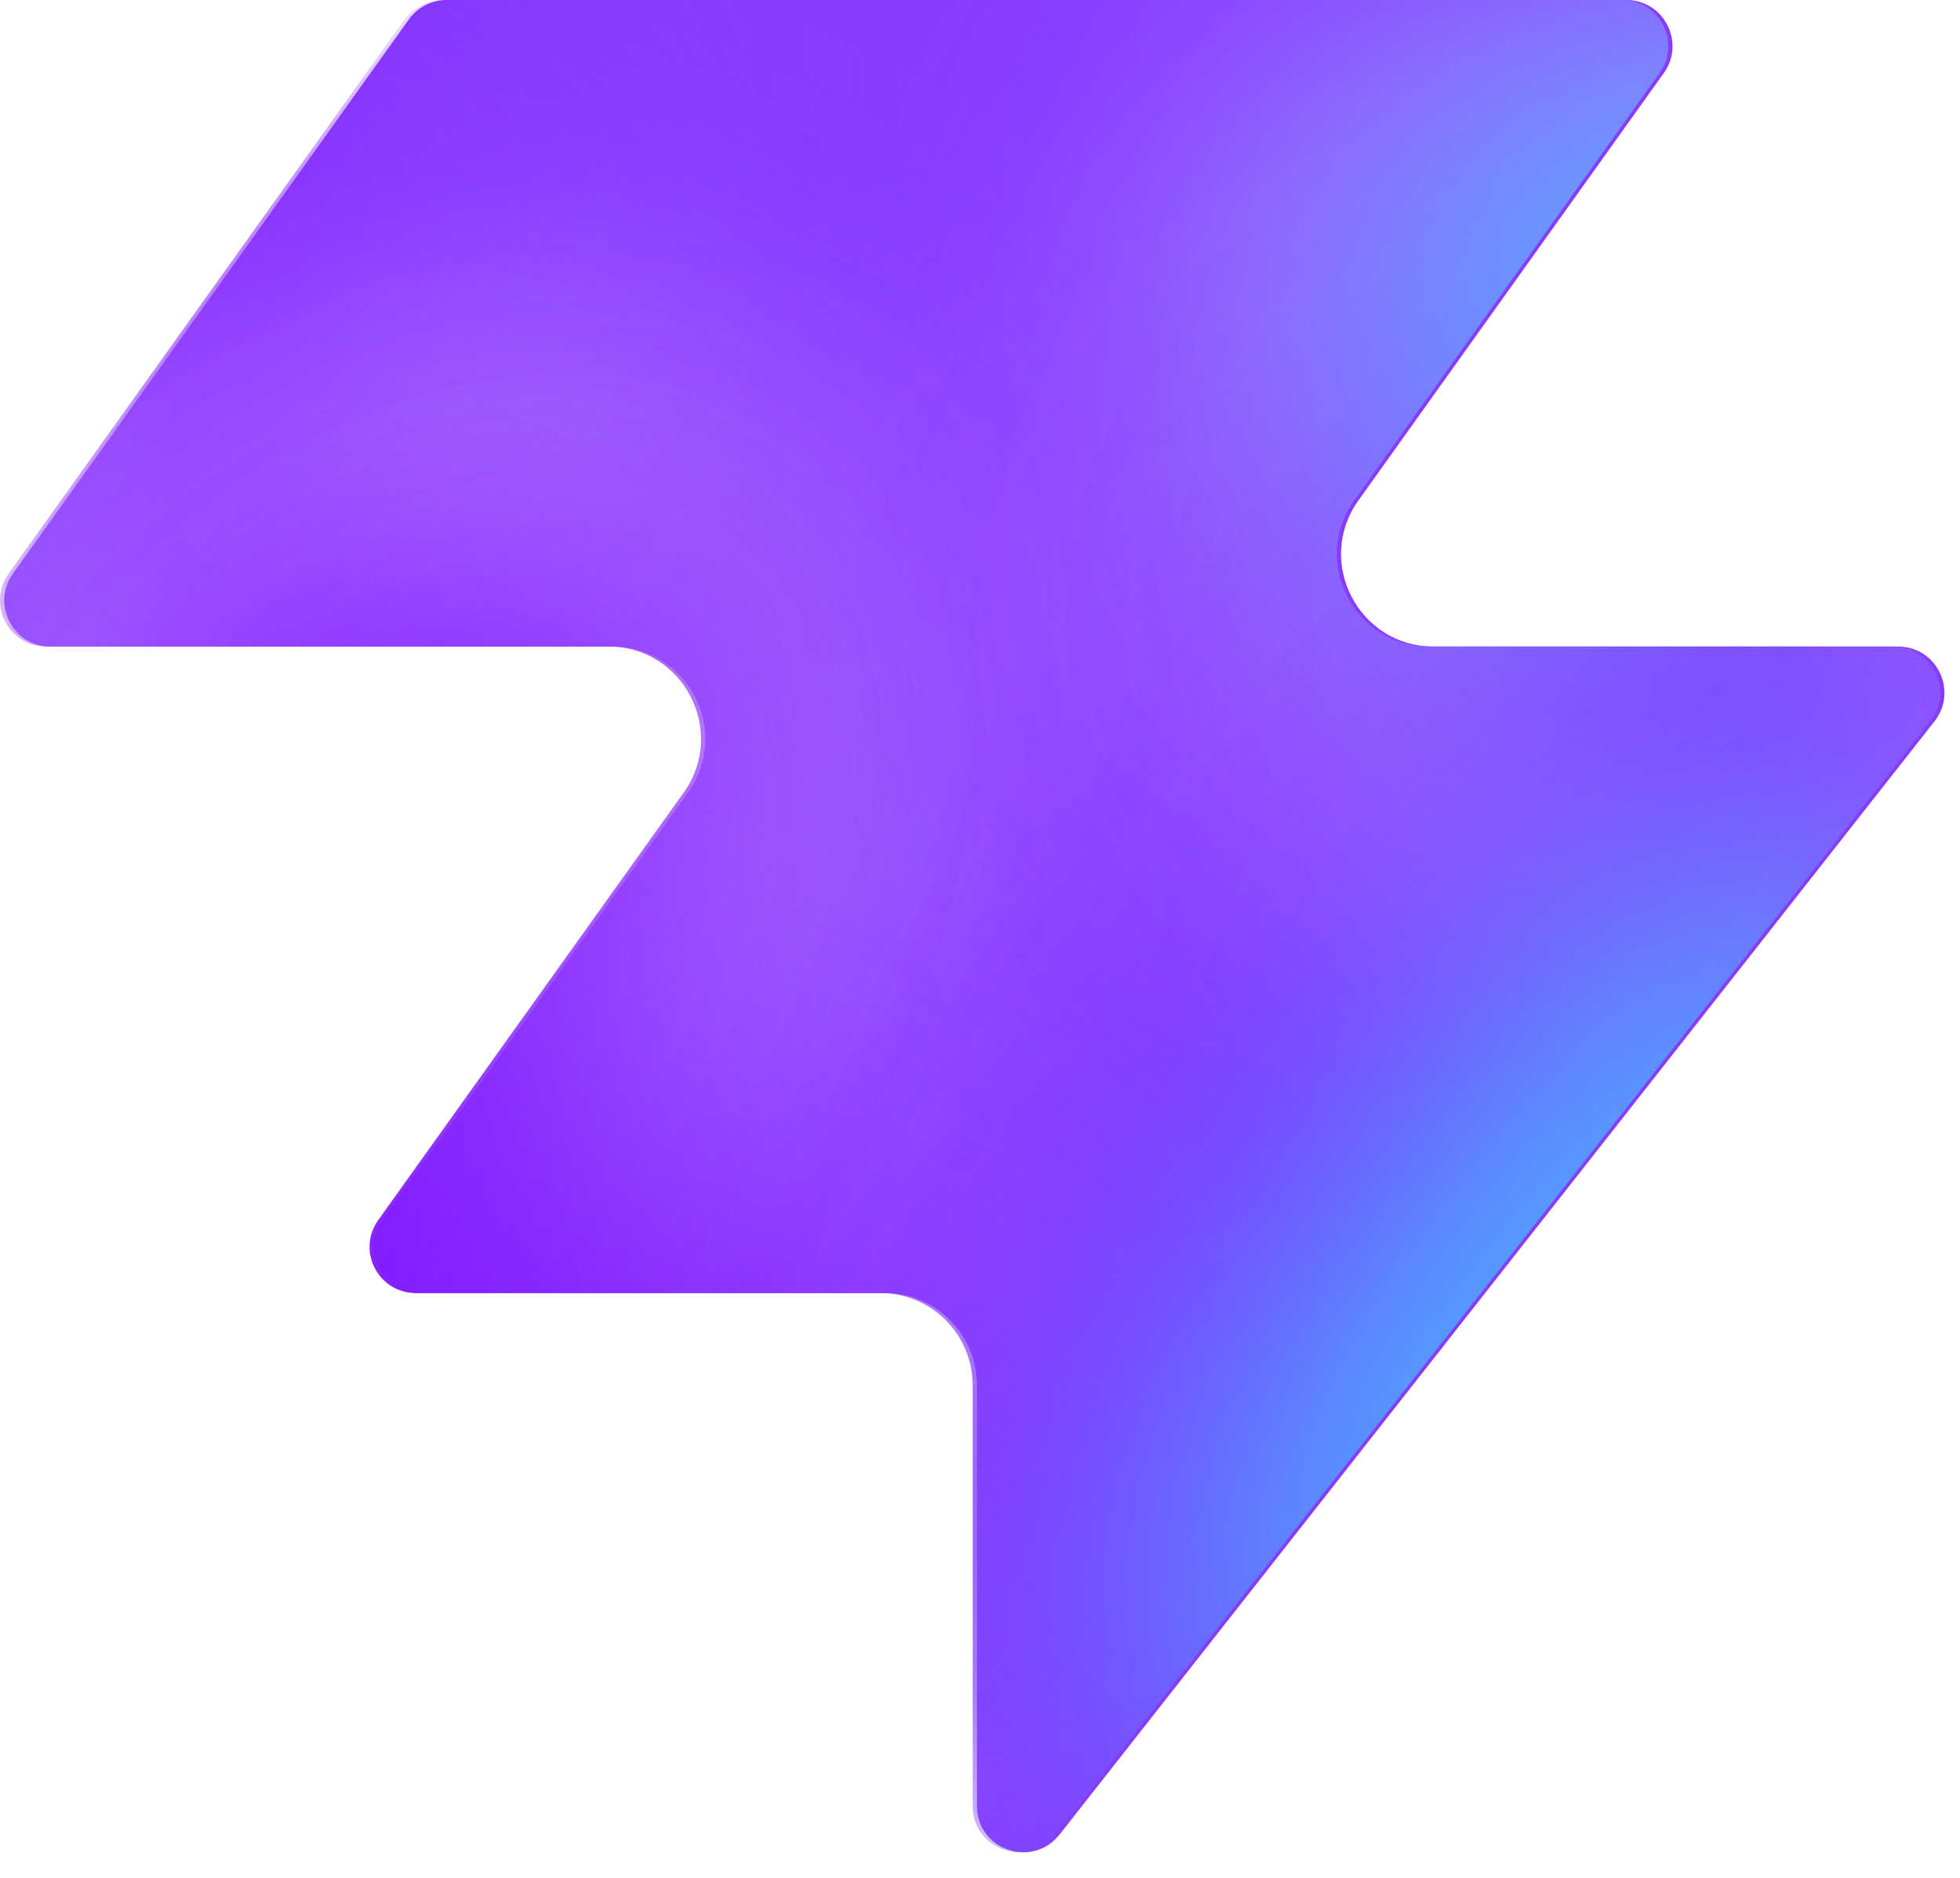
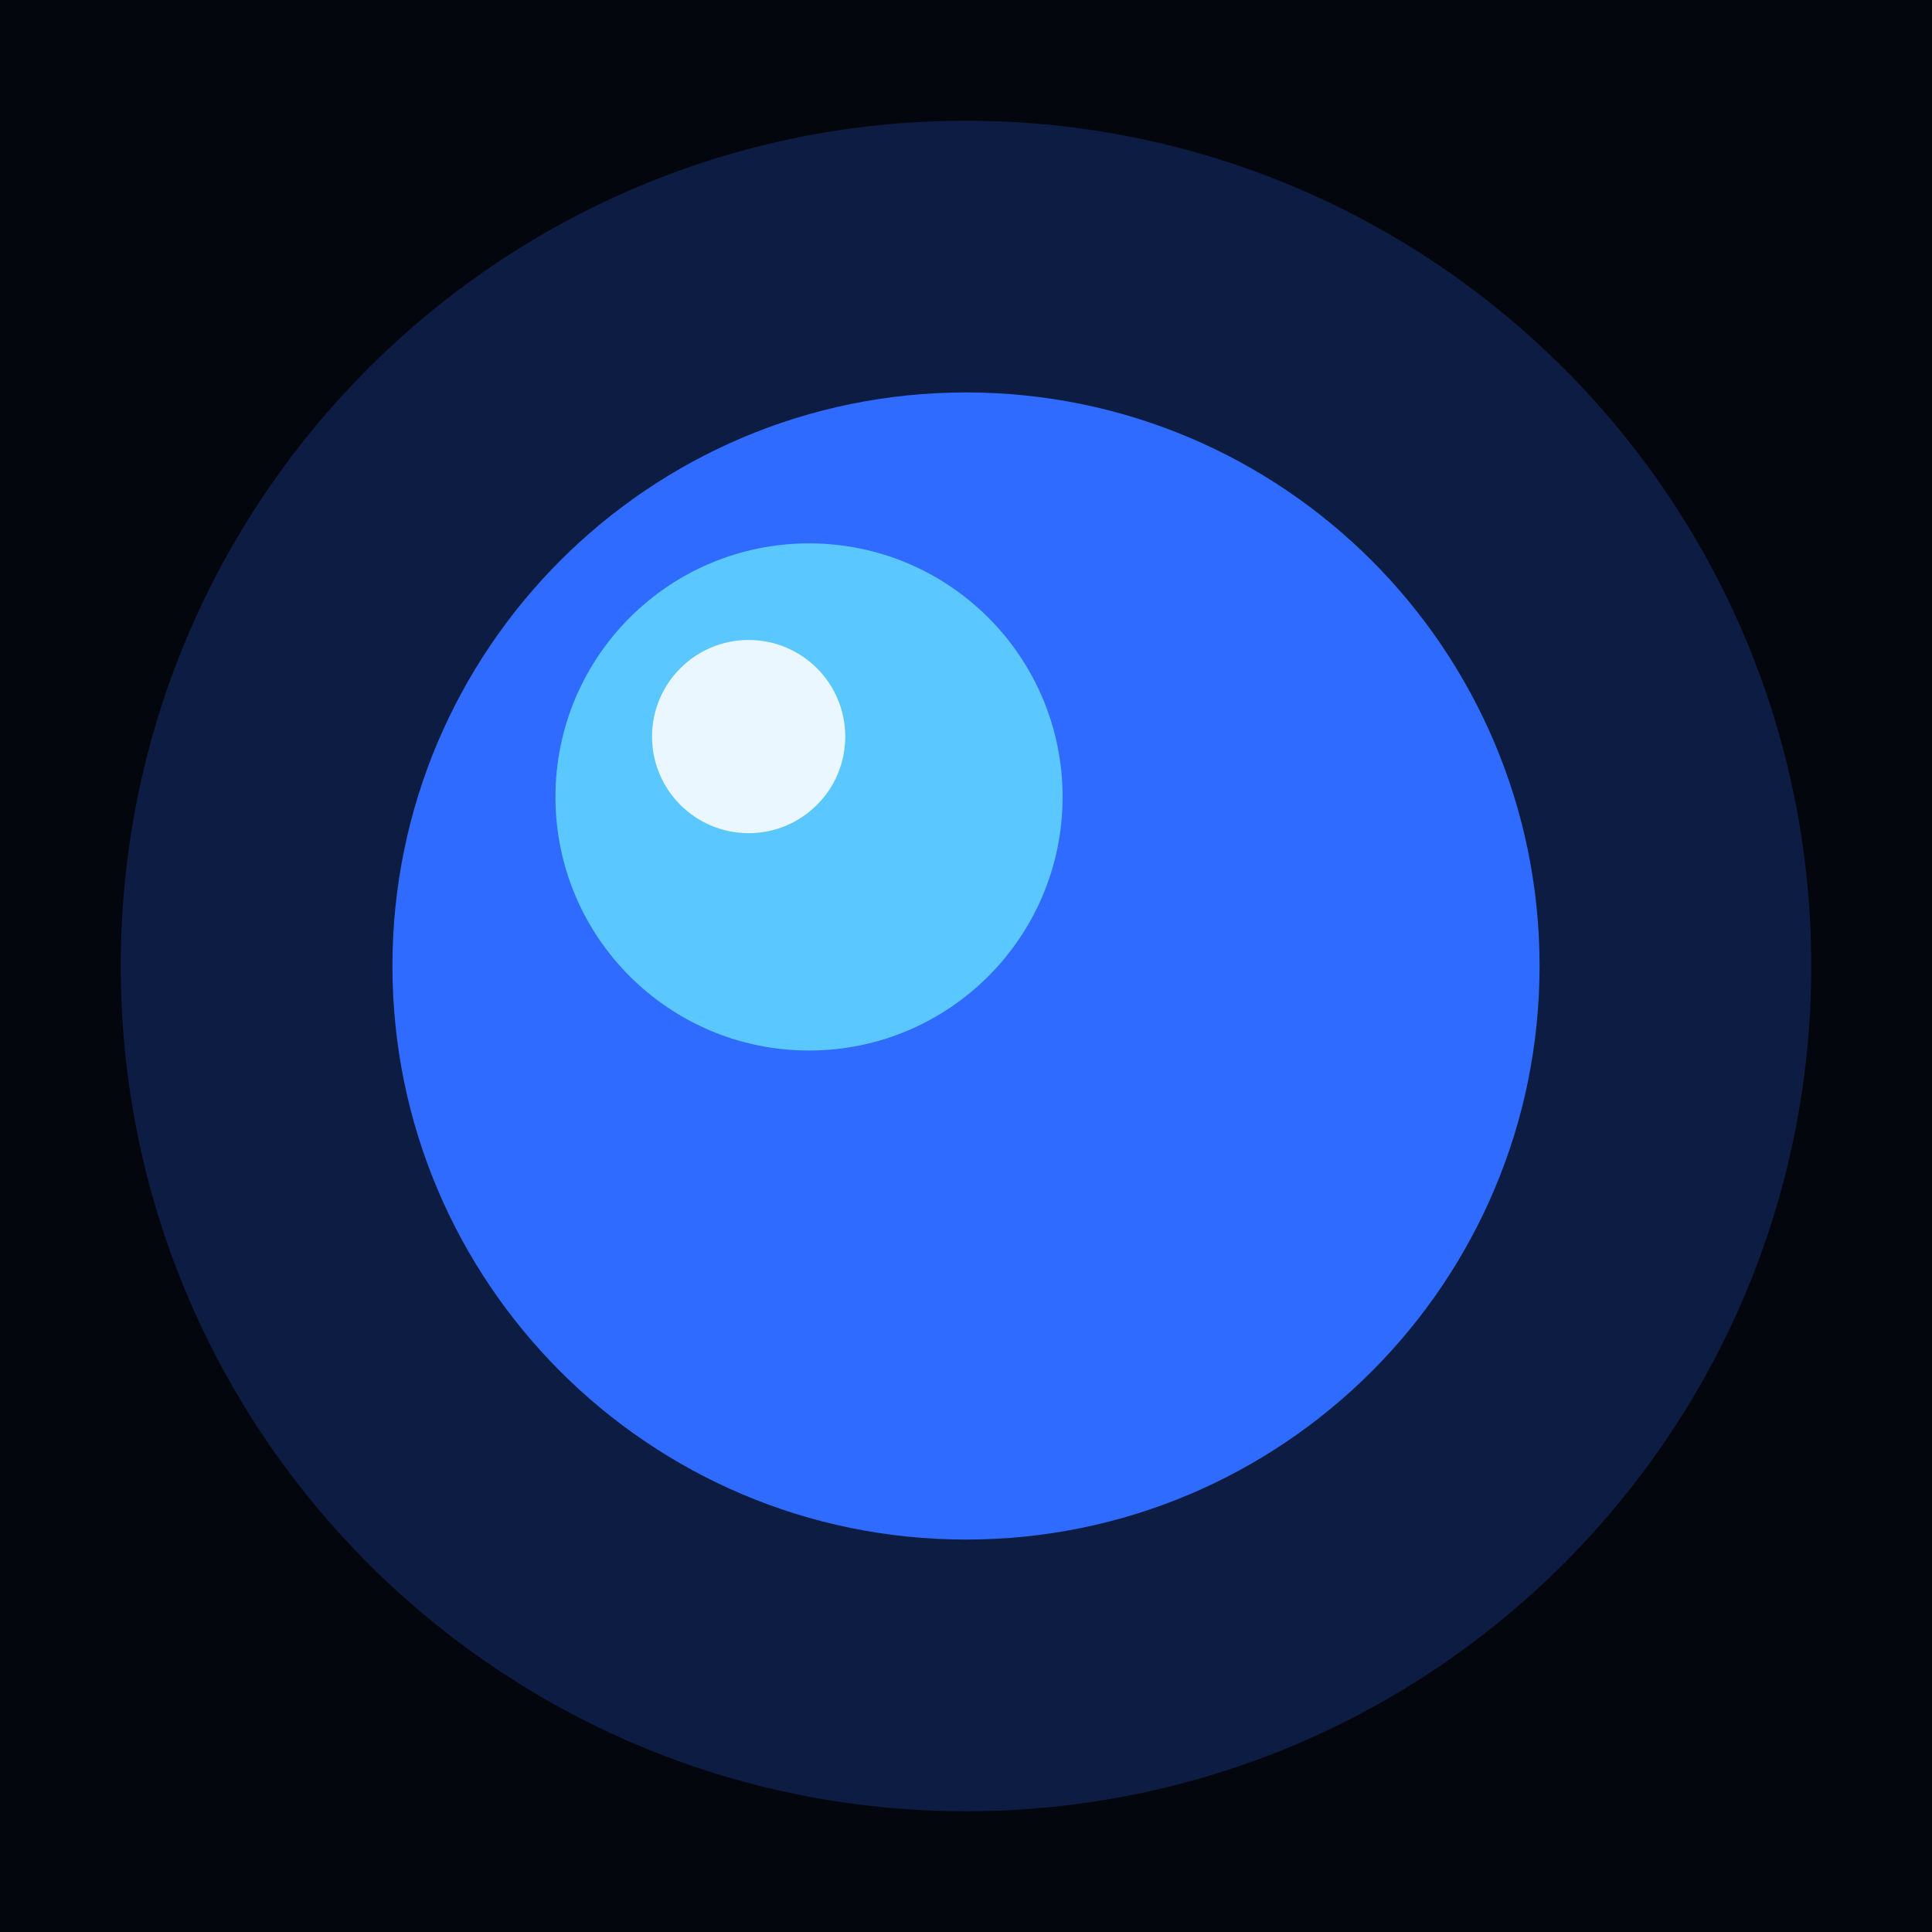
- <svg xmlns="http://www.w3.org/2000/svg" width="48" height="46" fill="none" viewBox="0 0 48 46">
-   <path fill="#863bff" d="M25.946 44.938c-.664.845-2.021.375-2.021-.698V33.937a2.26 2.26 0 0 0-2.262-2.262H10.287c-.92 0-1.456-1.04-.92-1.788l7.48-10.471c1.07-1.497 0-3.578-1.842-3.578H1.237c-.92 0-1.456-1.04-.92-1.788L10.013.474c.214-.297.556-.474.92-.474h28.894c.92 0 1.456 1.04.92 1.788l-7.48 10.471c-1.07 1.498 0 3.579 1.842 3.579h11.377c.943 0 1.473 1.088.89 1.83L25.947 44.94z" style="fill:#863bff;fill:color(display-p3 .525 .23 1);fill-opacity:1" />
-   <mask id="a" width="48" height="46" x="0" y="0" maskUnits="userSpaceOnUse" style="mask-type:alpha">
-     <path fill="#000" d="M25.842 44.938c-.664.844-2.021.375-2.021-.698V33.937a2.26 2.26 0 0 0-2.262-2.262H10.183c-.92 0-1.456-1.04-.92-1.788l7.48-10.471c1.07-1.498 0-3.579-1.842-3.579H1.133c-.92 0-1.456-1.04-.92-1.787L9.91.473c.214-.297.556-.474.92-.474h28.894c.92 0 1.456 1.04.92 1.788l-7.48 10.471c-1.07 1.498 0 3.578 1.842 3.578h11.377c.943 0 1.473 1.088.89 1.832L25.843 44.94z" style="fill:#000;fill-opacity:1" />
-   </mask>
-   <g mask="url(#a)">
-     <g filter="url(#b)">
-       <ellipse cx="5.508" cy="14.704" fill="#ede6ff" rx="5.508" ry="14.704" style="fill:#ede6ff;fill:color(display-p3 .927 .903 1);fill-opacity:1" transform="matrix(.00324 1 1 -.00324 -4.47 31.516)" />
-     </g>
-     <g filter="url(#c)">
-       <ellipse cx="10.399" cy="29.851" fill="#ede6ff" rx="10.399" ry="29.851" style="fill:#ede6ff;fill:color(display-p3 .927 .903 1);fill-opacity:1" transform="matrix(.00324 1 1 -.00324 -39.328 7.883)" />
-     </g>
-     <g filter="url(#d)">
-       <ellipse cx="5.508" cy="30.487" fill="#7e14ff" rx="5.508" ry="30.487" style="fill:#7e14ff;fill:color(display-p3 .492 .077 1);fill-opacity:1" transform="rotate(89.814 -25.913 -14.639)scale(1 -1)" />
-     </g>
-     <g filter="url(#e)">
-       <ellipse cx="5.508" cy="30.599" fill="#7e14ff" rx="5.508" ry="30.599" style="fill:#7e14ff;fill:color(display-p3 .492 .077 1);fill-opacity:1" transform="rotate(89.814 -32.644 -3.334)scale(1 -1)" />
-     </g>
-     <g filter="url(#f)">
-       <ellipse cx="5.508" cy="30.599" fill="#7e14ff" rx="5.508" ry="30.599" style="fill:#7e14ff;fill:color(display-p3 .492 .077 1);fill-opacity:1" transform="matrix(.00324 1 1 -.00324 -34.34 30.47)" />
-     </g>
-     <g filter="url(#g)">
-       <ellipse cx="14.072" cy="22.078" fill="#ede6ff" rx="14.072" ry="22.078" style="fill:#ede6ff;fill:color(display-p3 .927 .903 1);fill-opacity:1" transform="rotate(93.35 24.506 48.493)scale(-1 1)" />
-     </g>
-     <g filter="url(#h)">
-       <ellipse cx="3.47" cy="21.501" fill="#7e14ff" rx="3.47" ry="21.501" style="fill:#7e14ff;fill:color(display-p3 .492 .077 1);fill-opacity:1" transform="rotate(89.009 28.708 47.59)scale(-1 1)" />
-     </g>
-     <g filter="url(#i)">
-       <ellipse cx="3.47" cy="21.501" fill="#7e14ff" rx="3.47" ry="21.501" style="fill:#7e14ff;fill:color(display-p3 .492 .077 1);fill-opacity:1" transform="rotate(89.009 28.708 47.59)scale(-1 1)" />
-     </g>
-     <g filter="url(#j)">
-       <ellipse cx=".387" cy="8.972" fill="#7e14ff" rx="4.407" ry="29.108" style="fill:#7e14ff;fill:color(display-p3 .492 .077 1);fill-opacity:1" transform="rotate(39.51 .387 8.972)" />
-     </g>
-     <g filter="url(#k)">
-       <ellipse cx="47.523" cy="-6.092" fill="#7e14ff" rx="4.407" ry="29.108" style="fill:#7e14ff;fill:color(display-p3 .492 .077 1);fill-opacity:1" transform="rotate(37.892 47.523 -6.092)" />
-     </g>
-     <g filter="url(#l)">
-       <ellipse cx="41.412" cy="6.333" fill="#47bfff" rx="5.971" ry="9.665" style="fill:#47bfff;fill:color(display-p3 .28 .748 1);fill-opacity:1" transform="rotate(37.892 41.412 6.333)" />
-     </g>
-     <g filter="url(#m)">
-       <ellipse cx="-1.879" cy="38.332" fill="#7e14ff" rx="4.407" ry="29.108" style="fill:#7e14ff;fill:color(display-p3 .492 .077 1);fill-opacity:1" transform="rotate(37.892 -1.88 38.332)" />
-     </g>
-     <g filter="url(#n)">
-       <ellipse cx="-1.879" cy="38.332" fill="#7e14ff" rx="4.407" ry="29.108" style="fill:#7e14ff;fill:color(display-p3 .492 .077 1);fill-opacity:1" transform="rotate(37.892 -1.88 38.332)" />
-     </g>
-     <g filter="url(#o)">
-       <ellipse cx="35.651" cy="29.907" fill="#7e14ff" rx="4.407" ry="29.108" style="fill:#7e14ff;fill:color(display-p3 .492 .077 1);fill-opacity:1" transform="rotate(37.892 35.651 29.907)" />
-     </g>
-     <g filter="url(#p)">
-       <ellipse cx="38.418" cy="32.4" fill="#47bfff" rx="5.971" ry="15.297" style="fill:#47bfff;fill:color(display-p3 .28 .748 1);fill-opacity:1" transform="rotate(37.892 38.418 32.4)" />
-     </g>
-   </g>
-   <defs>
-     <filter id="b" width="60.045" height="41.654" x="-19.77" y="16.149" color-interpolation-filters="sRGB" filterUnits="userSpaceOnUse">
-       <feFlood flood-opacity="0" result="BackgroundImageFix" />
-       <feBlend in="SourceGraphic" in2="BackgroundImageFix" result="shape" />
-       <feGaussianBlur result="effect1_foregroundBlur_2002_17158" stdDeviation="7.659" />
-     </filter>
-     <filter id="c" width="90.34" height="51.437" x="-54.613" y="-7.533" color-interpolation-filters="sRGB" filterUnits="userSpaceOnUse">
-       <feFlood flood-opacity="0" result="BackgroundImageFix" />
-       <feBlend in="SourceGraphic" in2="BackgroundImageFix" result="shape" />
-       <feGaussianBlur result="effect1_foregroundBlur_2002_17158" stdDeviation="7.659" />
-     </filter>
-     <filter id="d" width="79.355" height="29.4" x="-49.64" y="2.03" color-interpolation-filters="sRGB" filterUnits="userSpaceOnUse">
-       <feFlood flood-opacity="0" result="BackgroundImageFix" />
-       <feBlend in="SourceGraphic" in2="BackgroundImageFix" result="shape" />
-       <feGaussianBlur result="effect1_foregroundBlur_2002_17158" stdDeviation="4.596" />
-     </filter>
-     <filter id="e" width="79.579" height="29.4" x="-45.045" y="20.029" color-interpolation-filters="sRGB" filterUnits="userSpaceOnUse">
-       <feFlood flood-opacity="0" result="BackgroundImageFix" />
-       <feBlend in="SourceGraphic" in2="BackgroundImageFix" result="shape" />
-       <feGaussianBlur result="effect1_foregroundBlur_2002_17158" stdDeviation="4.596" />
-     </filter>
-     <filter id="f" width="79.579" height="29.4" x="-43.513" y="21.178" color-interpolation-filters="sRGB" filterUnits="userSpaceOnUse">
-       <feFlood flood-opacity="0" result="BackgroundImageFix" />
-       <feBlend in="SourceGraphic" in2="BackgroundImageFix" result="shape" />
-       <feGaussianBlur result="effect1_foregroundBlur_2002_17158" stdDeviation="4.596" />
-     </filter>
-     <filter id="g" width="74.749" height="58.852" x="15.756" y="-17.901" color-interpolation-filters="sRGB" filterUnits="userSpaceOnUse">
-       <feFlood flood-opacity="0" result="BackgroundImageFix" />
-       <feBlend in="SourceGraphic" in2="BackgroundImageFix" result="shape" />
-       <feGaussianBlur result="effect1_foregroundBlur_2002_17158" stdDeviation="7.659" />
-     </filter>
-     <filter id="h" width="61.377" height="25.362" x="23.548" y="2.284" color-interpolation-filters="sRGB" filterUnits="userSpaceOnUse">
-       <feFlood flood-opacity="0" result="BackgroundImageFix" />
-       <feBlend in="SourceGraphic" in2="BackgroundImageFix" result="shape" />
-       <feGaussianBlur result="effect1_foregroundBlur_2002_17158" stdDeviation="4.596" />
-     </filter>
-     <filter id="i" width="61.377" height="25.362" x="23.548" y="2.284" color-interpolation-filters="sRGB" filterUnits="userSpaceOnUse">
-       <feFlood flood-opacity="0" result="BackgroundImageFix" />
-       <feBlend in="SourceGraphic" in2="BackgroundImageFix" result="shape" />
-       <feGaussianBlur result="effect1_foregroundBlur_2002_17158" stdDeviation="4.596" />
-     </filter>
-     <filter id="j" width="56.045" height="63.649" x="-27.636" y="-22.853" color-interpolation-filters="sRGB" filterUnits="userSpaceOnUse">
-       <feFlood flood-opacity="0" result="BackgroundImageFix" />
-       <feBlend in="SourceGraphic" in2="BackgroundImageFix" result="shape" />
-       <feGaussianBlur result="effect1_foregroundBlur_2002_17158" stdDeviation="4.596" />
-     </filter>
-     <filter id="k" width="54.814" height="64.646" x="20.116" y="-38.415" color-interpolation-filters="sRGB" filterUnits="userSpaceOnUse">
-       <feFlood flood-opacity="0" result="BackgroundImageFix" />
-       <feBlend in="SourceGraphic" in2="BackgroundImageFix" result="shape" />
-       <feGaussianBlur result="effect1_foregroundBlur_2002_17158" stdDeviation="4.596" />
-     </filter>
-     <filter id="l" width="33.541" height="35.313" x="24.641" y="-11.323" color-interpolation-filters="sRGB" filterUnits="userSpaceOnUse">
-       <feFlood flood-opacity="0" result="BackgroundImageFix" />
-       <feBlend in="SourceGraphic" in2="BackgroundImageFix" result="shape" />
-       <feGaussianBlur result="effect1_foregroundBlur_2002_17158" stdDeviation="4.596" />
-     </filter>
-     <filter id="m" width="54.814" height="64.646" x="-29.286" y="6.009" color-interpolation-filters="sRGB" filterUnits="userSpaceOnUse">
-       <feFlood flood-opacity="0" result="BackgroundImageFix" />
-       <feBlend in="SourceGraphic" in2="BackgroundImageFix" result="shape" />
-       <feGaussianBlur result="effect1_foregroundBlur_2002_17158" stdDeviation="4.596" />
-     </filter>
-     <filter id="n" width="54.814" height="64.646" x="-29.286" y="6.009" color-interpolation-filters="sRGB" filterUnits="userSpaceOnUse">
-       <feFlood flood-opacity="0" result="BackgroundImageFix" />
-       <feBlend in="SourceGraphic" in2="BackgroundImageFix" result="shape" />
-       <feGaussianBlur result="effect1_foregroundBlur_2002_17158" stdDeviation="4.596" />
-     </filter>
-     <filter id="o" width="54.814" height="64.646" x="8.244" y="-2.416" color-interpolation-filters="sRGB" filterUnits="userSpaceOnUse">
-       <feFlood flood-opacity="0" result="BackgroundImageFix" />
-       <feBlend in="SourceGraphic" in2="BackgroundImageFix" result="shape" />
-       <feGaussianBlur result="effect1_foregroundBlur_2002_17158" stdDeviation="4.596" />
-     </filter>
-     <filter id="p" width="39.409" height="43.623" x="18.713" y="10.588" color-interpolation-filters="sRGB" filterUnits="userSpaceOnUse">
-       <feFlood flood-opacity="0" result="BackgroundImageFix" />
-       <feBlend in="SourceGraphic" in2="BackgroundImageFix" result="shape" />
-       <feGaussianBlur result="effect1_foregroundBlur_2002_17158" stdDeviation="4.596" />
-     </filter>
-   </defs>
+ <svg xmlns="http://www.w3.org/2000/svg" viewBox="0 0 32 32">
+   <rect width="32" height="32" fill="#04060d" />
+   <circle cx="16" cy="16" r="14" fill="#2f6bff" opacity="0.22" />
+   <circle cx="16" cy="16" r="9.5" fill="#2f6bff" />
+   <circle cx="13.4" cy="13.2" r="4.2" fill="#5ac8ff" />
+   <circle cx="12.4" cy="12.2" r="1.6" fill="#eaf7ff" />
</svg>
